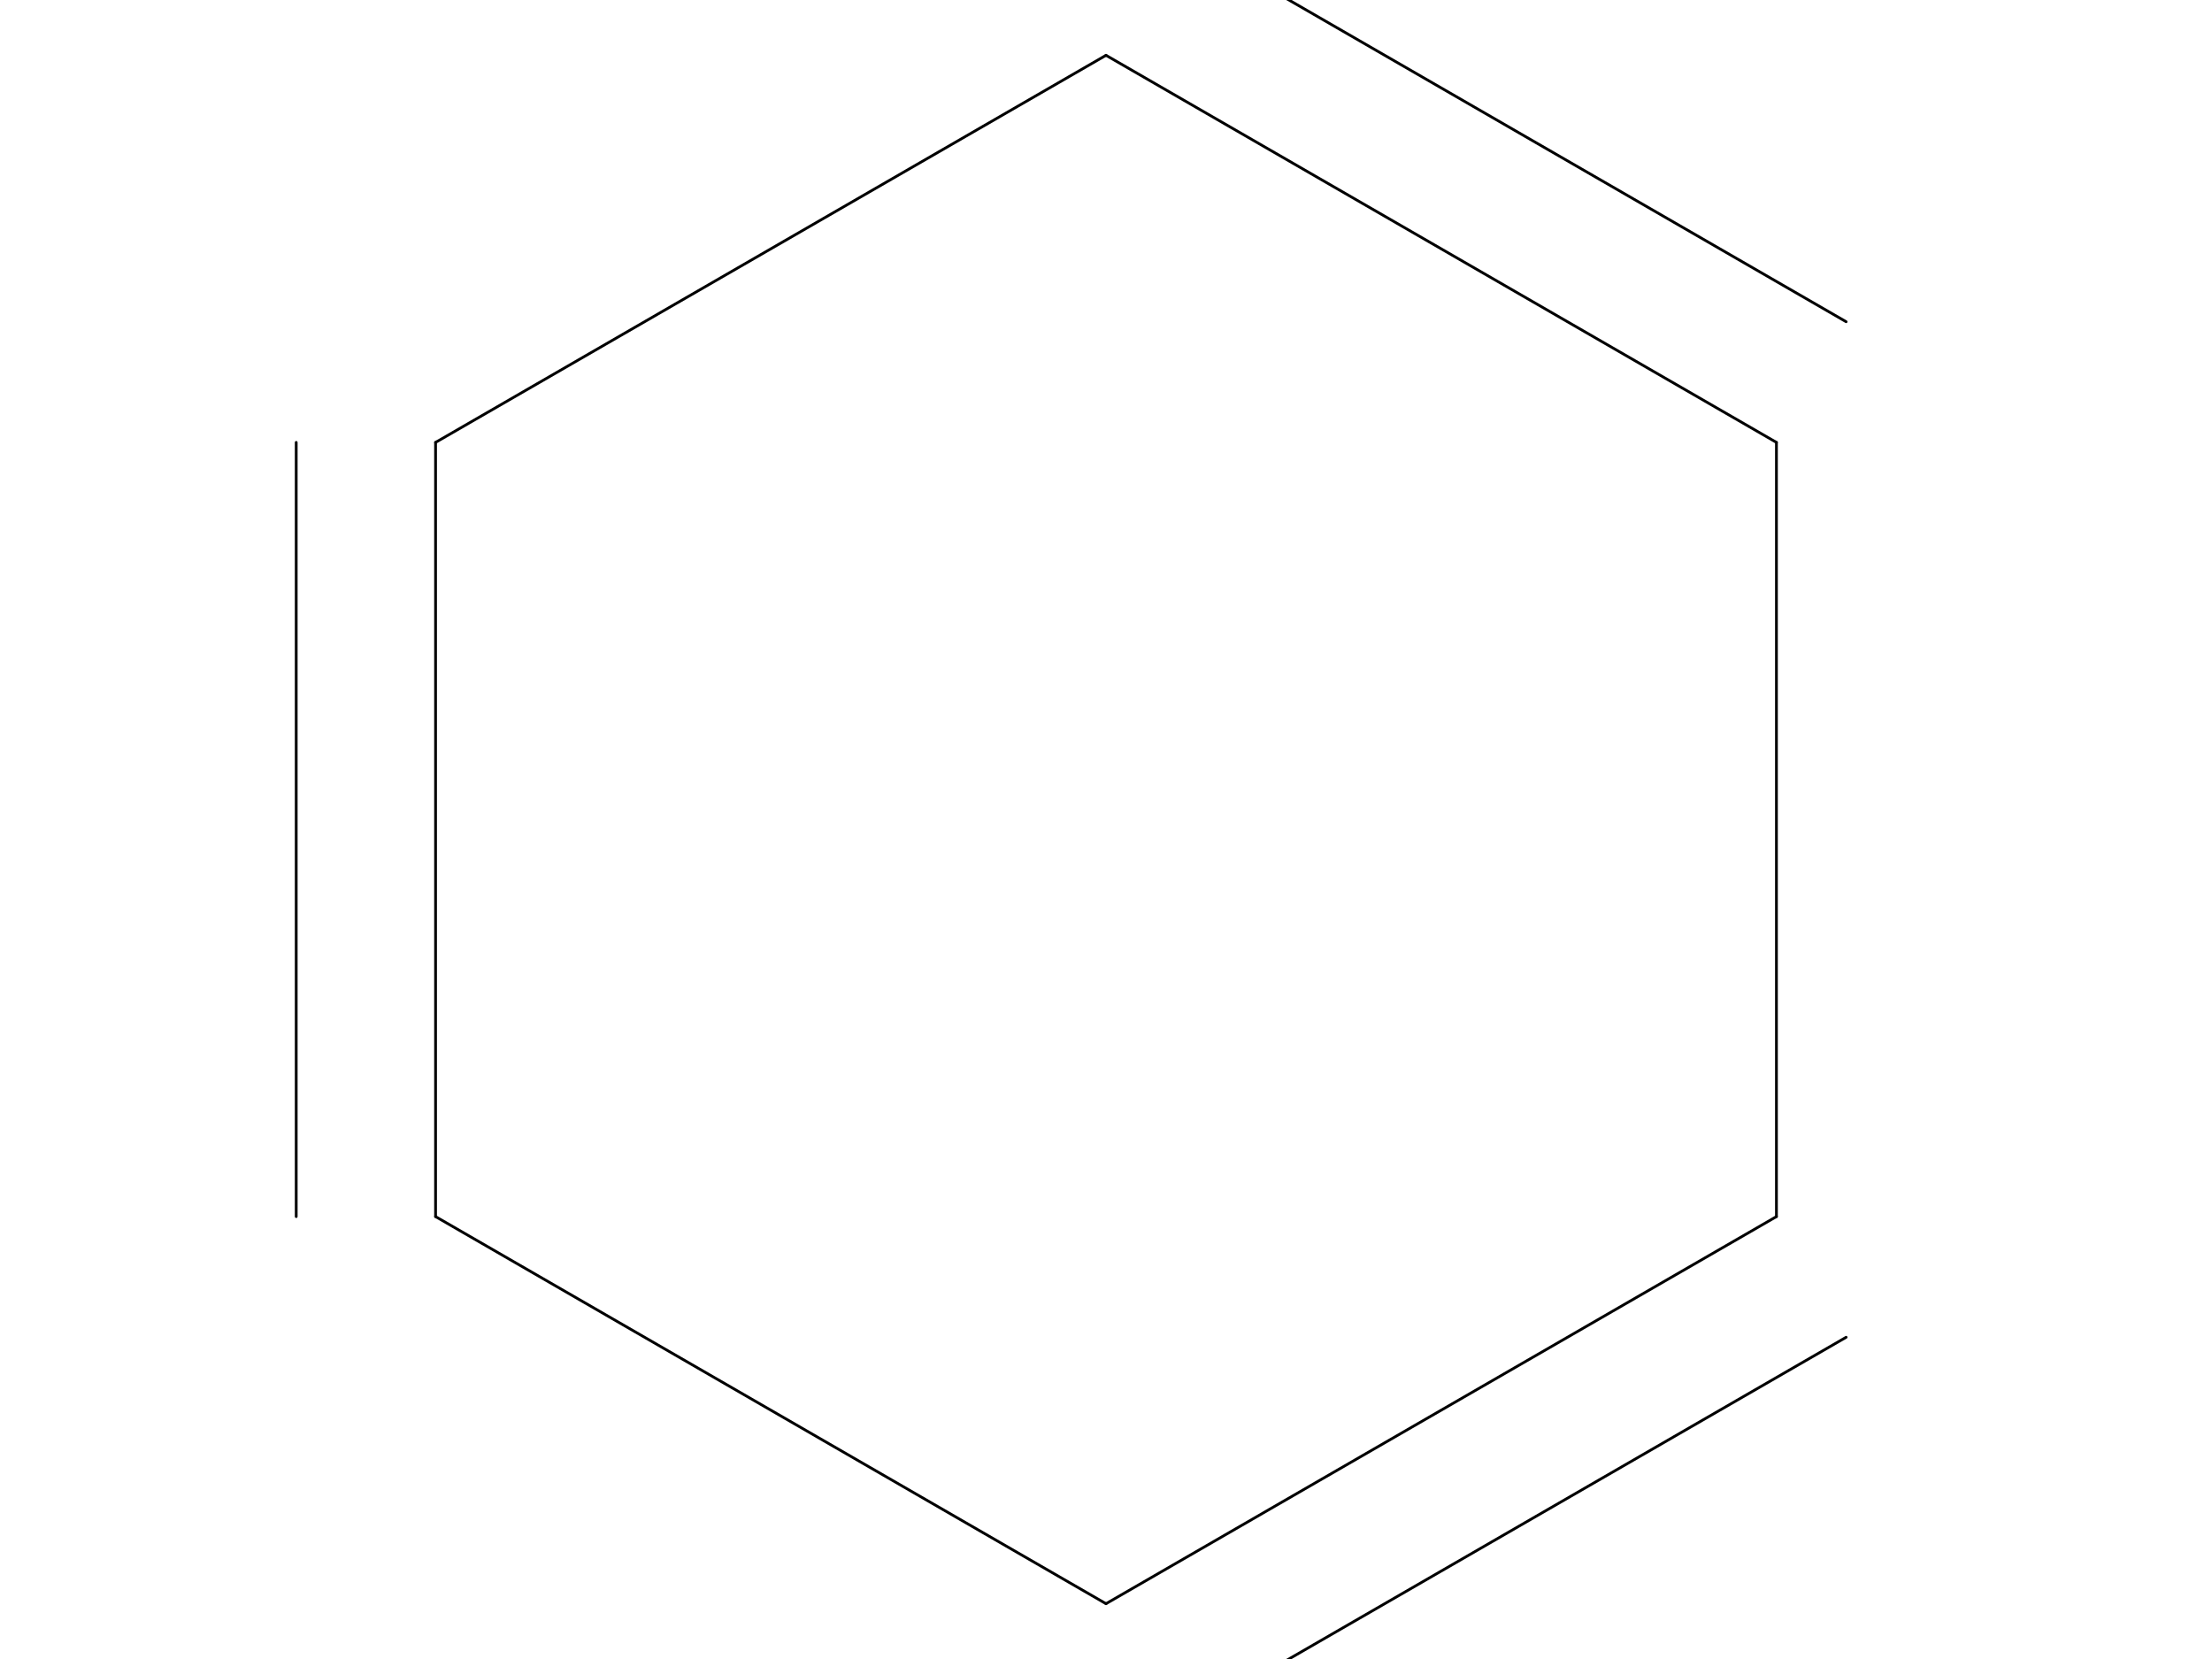
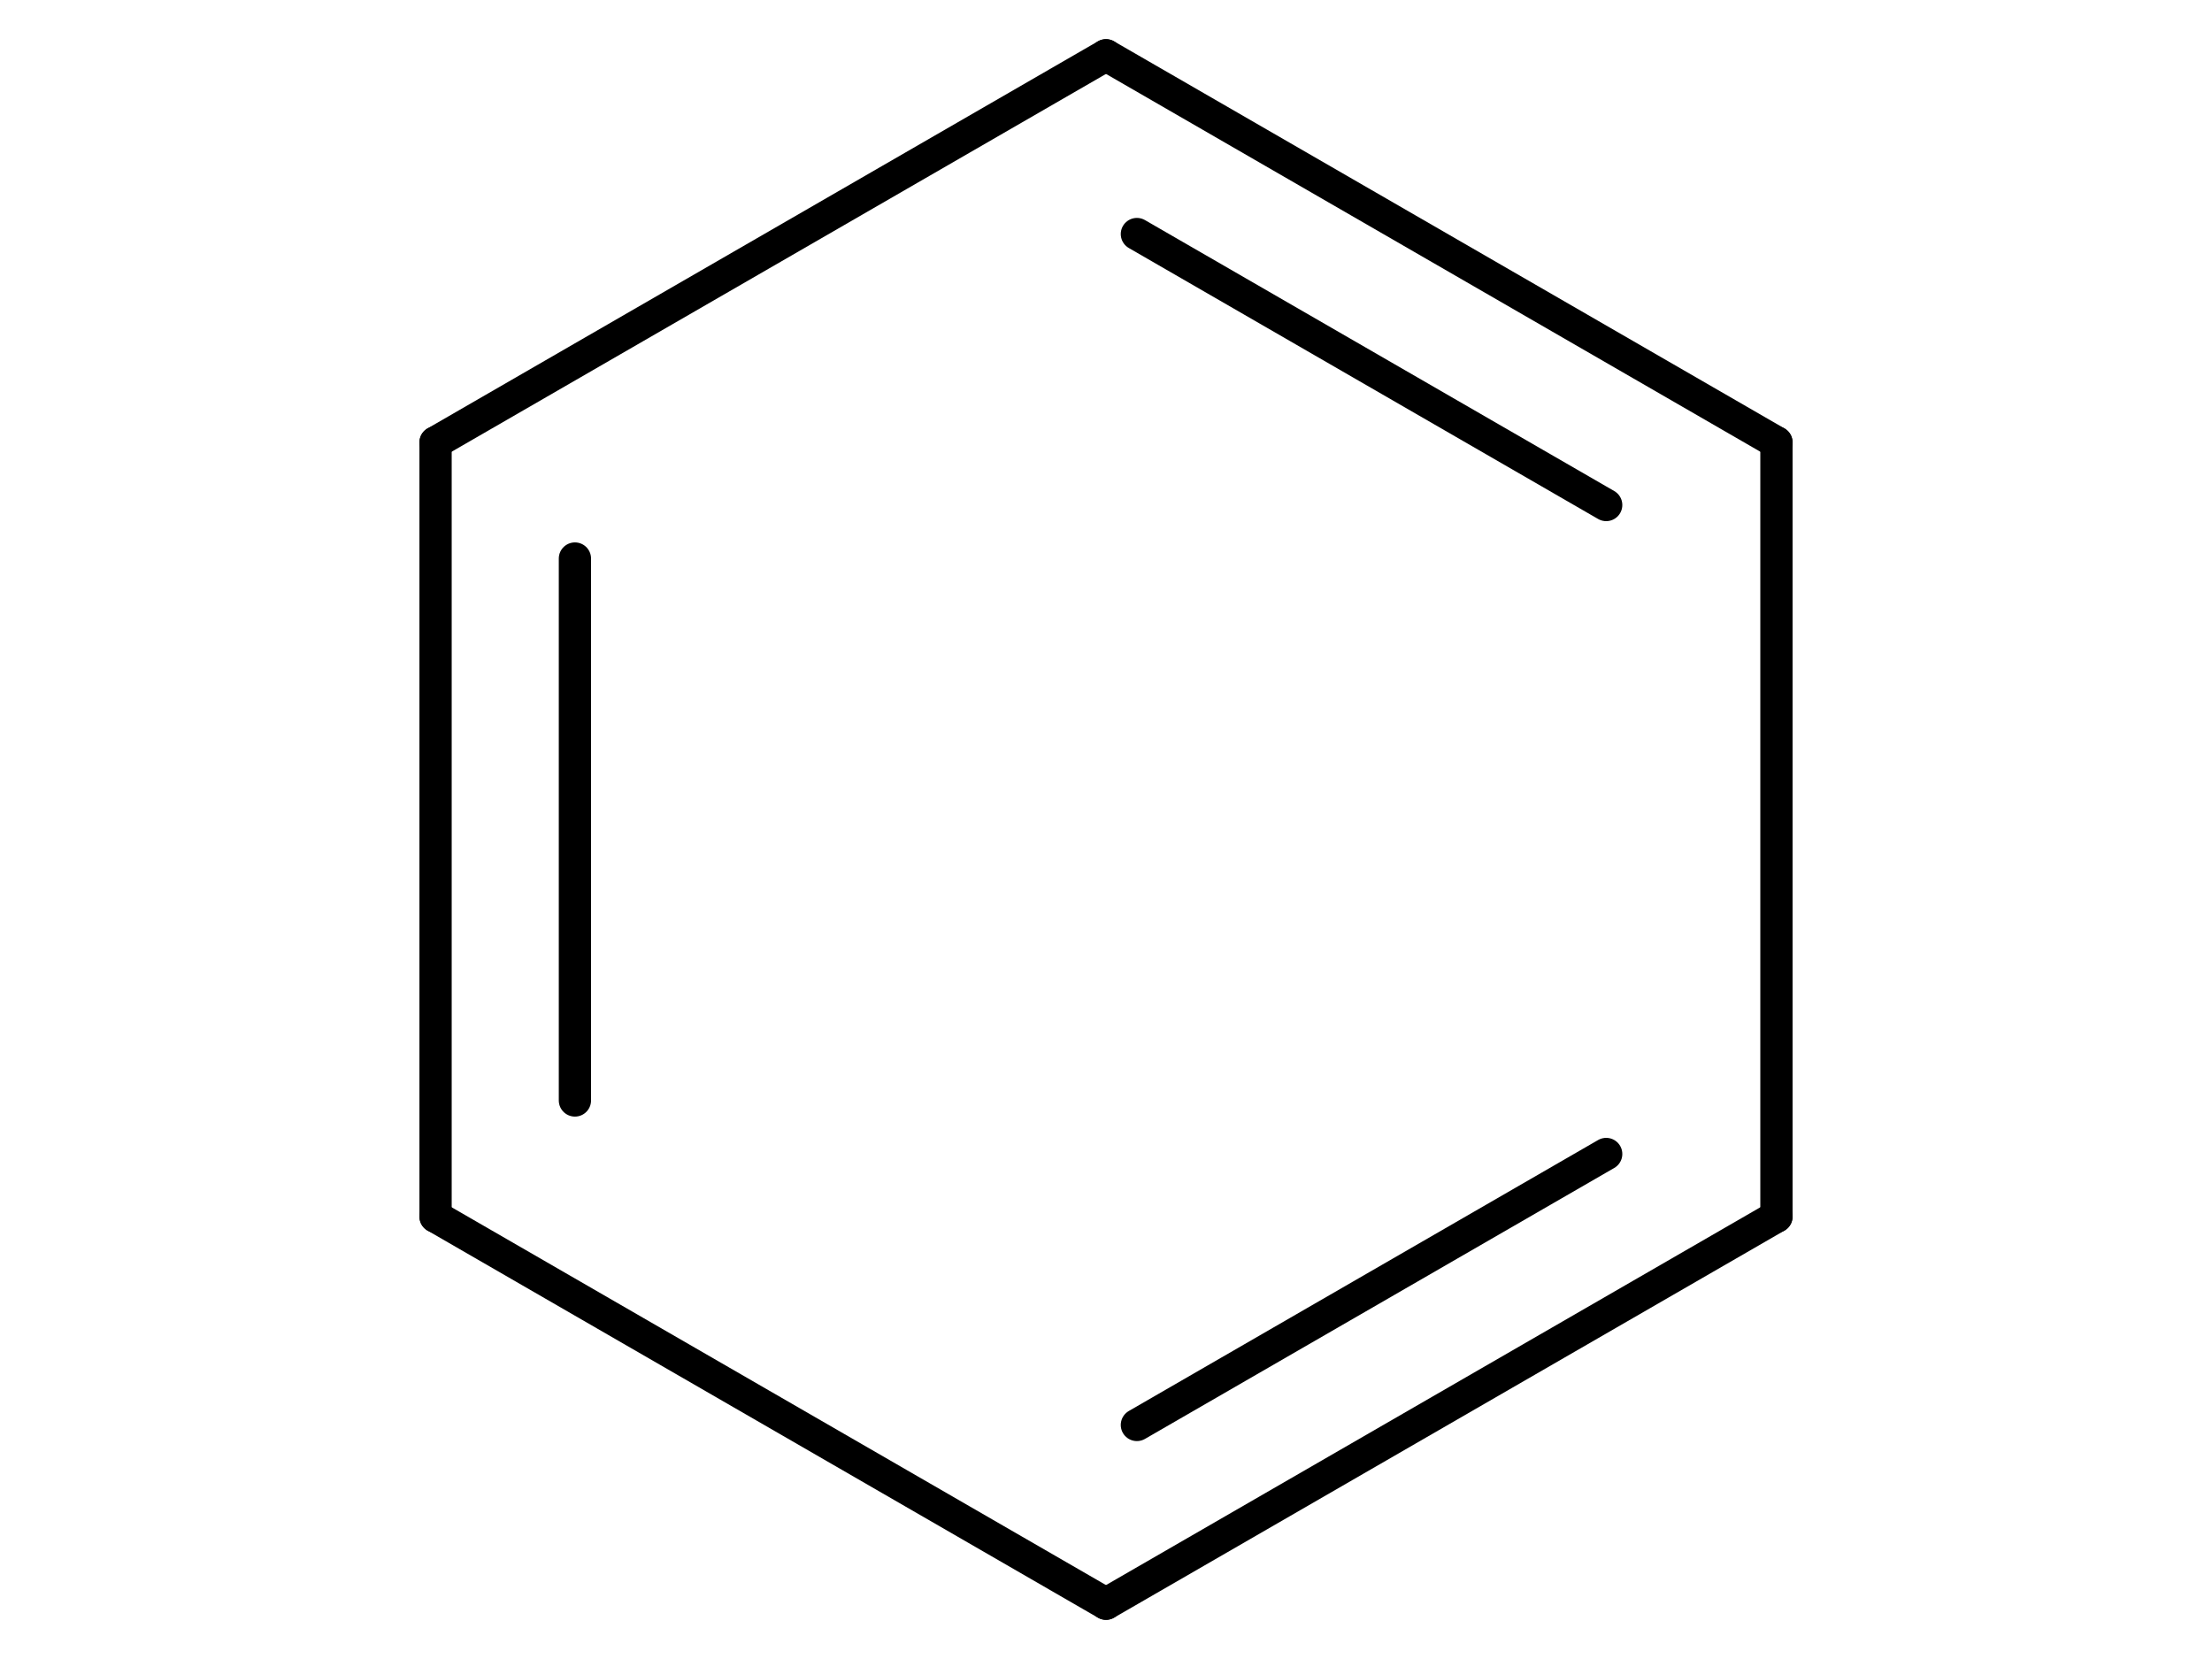
<svg xmlns="http://www.w3.org/2000/svg" width="800" height="600" viewBox="0 0 800 600">
  <rect x="0" y="0" width="800" height="600" fill="rgb(255,255,255)" />
-   <circle cx="157.528" cy="160" r="10" fill="rgb(255,255,255)" />
-   <circle cx="157.528" cy="440" r="10" fill="rgb(255,255,255)" />
-   <circle cx="400" cy="580" r="10" fill="rgb(255,255,255)" />
-   <circle cx="642.472" cy="440" r="10" fill="rgb(255,255,255)" />
-   <circle cx="642.472" cy="160" r="10" fill="rgb(255,255,255)" />
-   <circle cx="400" cy="20" r="10" fill="rgb(255,255,255)" />
-   <line x1="157.528" y1="160" x2="157.528" y2="440" stroke="rgb(0,0,0)" stroke-width="1" stroke-linecap="round" />
-   <line x1="107.128" y1="160" x2="107.128" y2="440" stroke="rgb(0,0,0)" stroke-width="1" stroke-linecap="round" />
-   <line x1="157.528" y1="440" x2="400" y2="580" stroke="rgb(0,0,0)" stroke-width="1" stroke-linecap="round" />
-   <line x1="400" y1="580" x2="642.472" y2="440" stroke="rgb(0,0,0)" stroke-width="1" stroke-linecap="round" />
-   <line x1="425.2" y1="623.645" x2="667.672" y2="483.645" stroke="rgb(0,0,0)" stroke-width="1" stroke-linecap="round" />
-   <line x1="642.472" y1="440" x2="642.472" y2="160" stroke="rgb(0,0,0)" stroke-width="1" stroke-linecap="round" />
-   <line x1="642.472" y1="160" x2="400" y2="20" stroke="rgb(0,0,0)" stroke-width="1" stroke-linecap="round" />
-   <line x1="667.672" y1="116.355" x2="425.2" y2="-23.645" stroke="rgb(0,0,0)" stroke-width="1" stroke-linecap="round" />
-   <line x1="400" y1="20" x2="157.528" y2="160" stroke="rgb(0,0,0)" stroke-width="1" stroke-linecap="round" />
+   <line x1="157.528" y1="160" x2="157.528" y2="440" stroke="rgb(0,0,0)" stroke-width="11.666" stroke-linecap="round" />
+   <line x1="207.928" y1="202" x2="207.928" y2="398" stroke="rgb(0,0,0)" stroke-width="11.666" stroke-linecap="round" />
+   <line x1="157.528" y1="440" x2="400" y2="580" stroke="rgb(0,0,0)" stroke-width="11.666" stroke-linecap="round" />
+   <line x1="400" y1="580" x2="642.472" y2="440" stroke="rgb(0,0,0)" stroke-width="11.666" stroke-linecap="round" />
+   <line x1="411.171" y1="515.355" x2="580.901" y2="417.355" stroke="rgb(0,0,0)" stroke-width="11.666" stroke-linecap="round" />
+   <line x1="642.472" y1="440" x2="642.472" y2="160" stroke="rgb(0,0,0)" stroke-width="11.666" stroke-linecap="round" />
+   <line x1="642.472" y1="160" x2="400" y2="20" stroke="rgb(0,0,0)" stroke-width="11.666" stroke-linecap="round" />
+   <line x1="580.901" y1="182.645" x2="411.171" y2="84.645" stroke="rgb(0,0,0)" stroke-width="11.666" stroke-linecap="round" />
+   <line x1="400" y1="20" x2="157.528" y2="160" stroke="rgb(0,0,0)" stroke-width="11.666" stroke-linecap="round" />
</svg>
